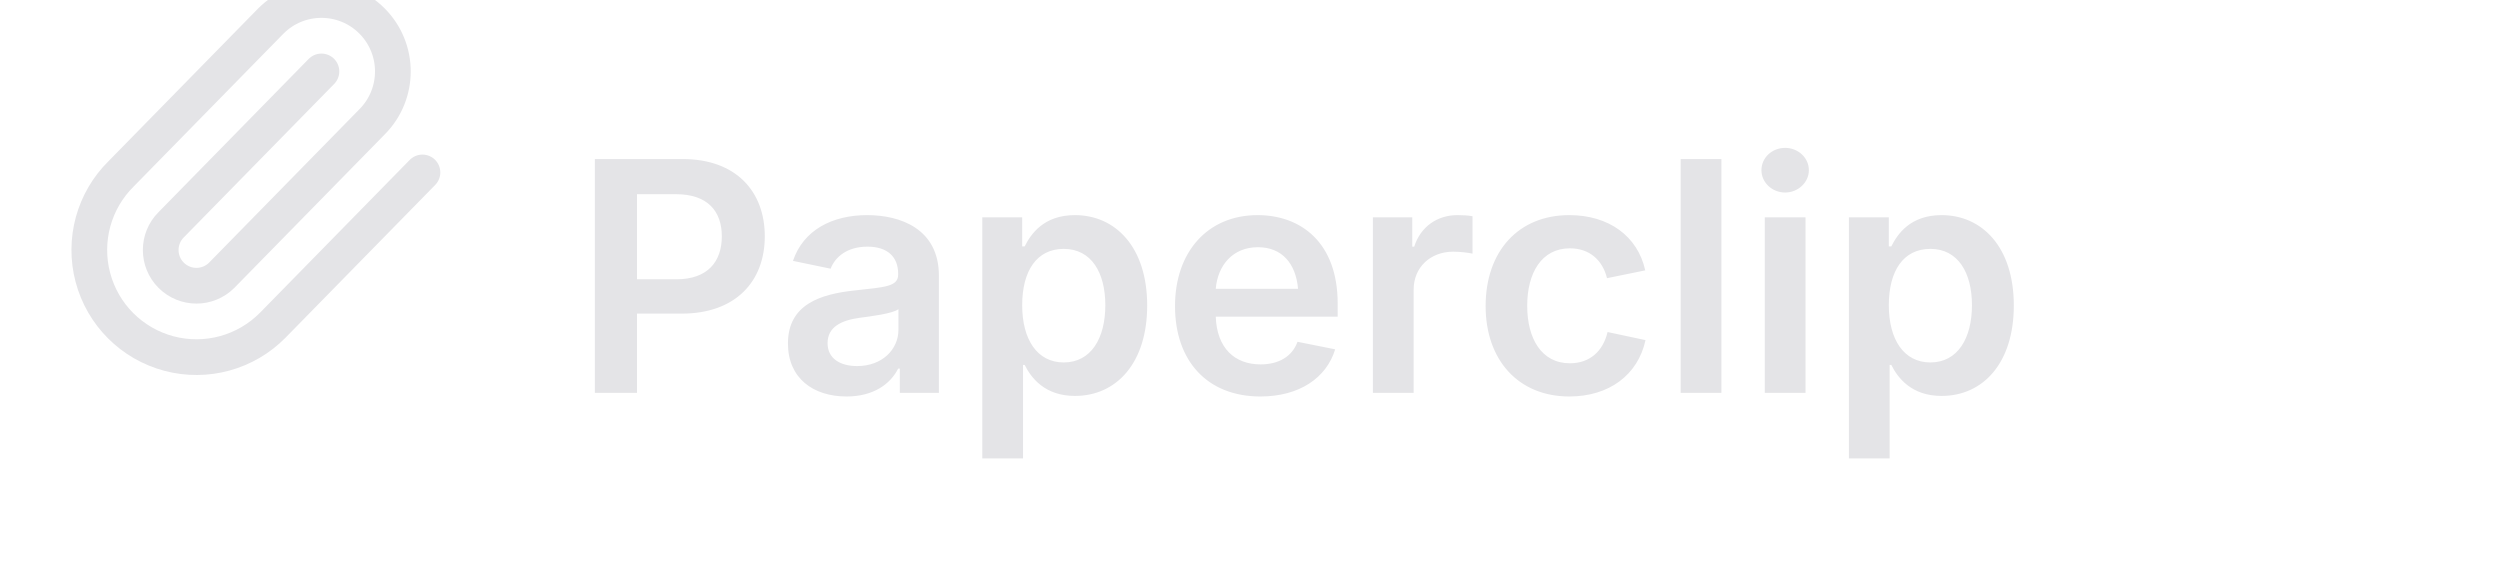
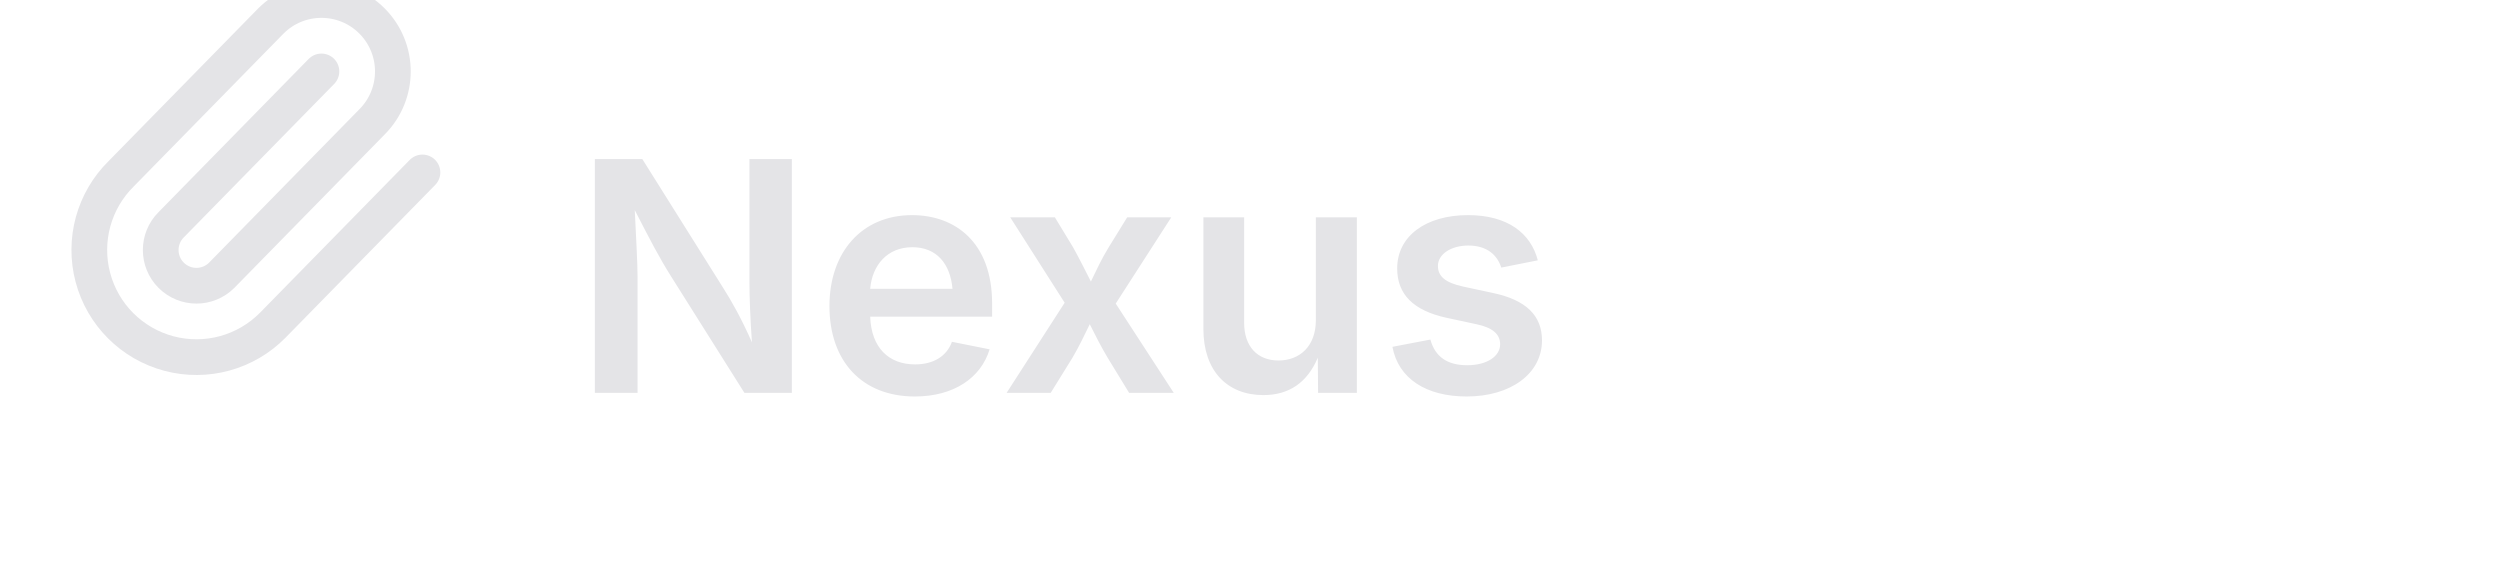
<svg xmlns="http://www.w3.org/2000/svg" width="140" height="32" viewBox="0 0 140 32" fill="none">
  <g stroke-linecap="round" stroke-linejoin="round">
    <path stroke="#e4e4e7" stroke-width="2" d="m18 4-8.414 8.586a2 2 0 0 0 2.829 2.829l8.414-8.586a4 4 0 1 0-5.657-5.657l-8.379 8.551a6 6 0 1 0 8.485 8.485l8.379-8.551" />
  </g>
-   <text x="32" y="22" font-family="system-ui, -apple-system, sans-serif" font-size="18" font-weight="600" fill="#e4e4e7">Paperclip</text>
+   <text x="32" y="22" font-family="system-ui, -apple-system, sans-serif" font-size="18" font-weight="600" fill="#e4e4e7">Nexus</text>
</svg>
